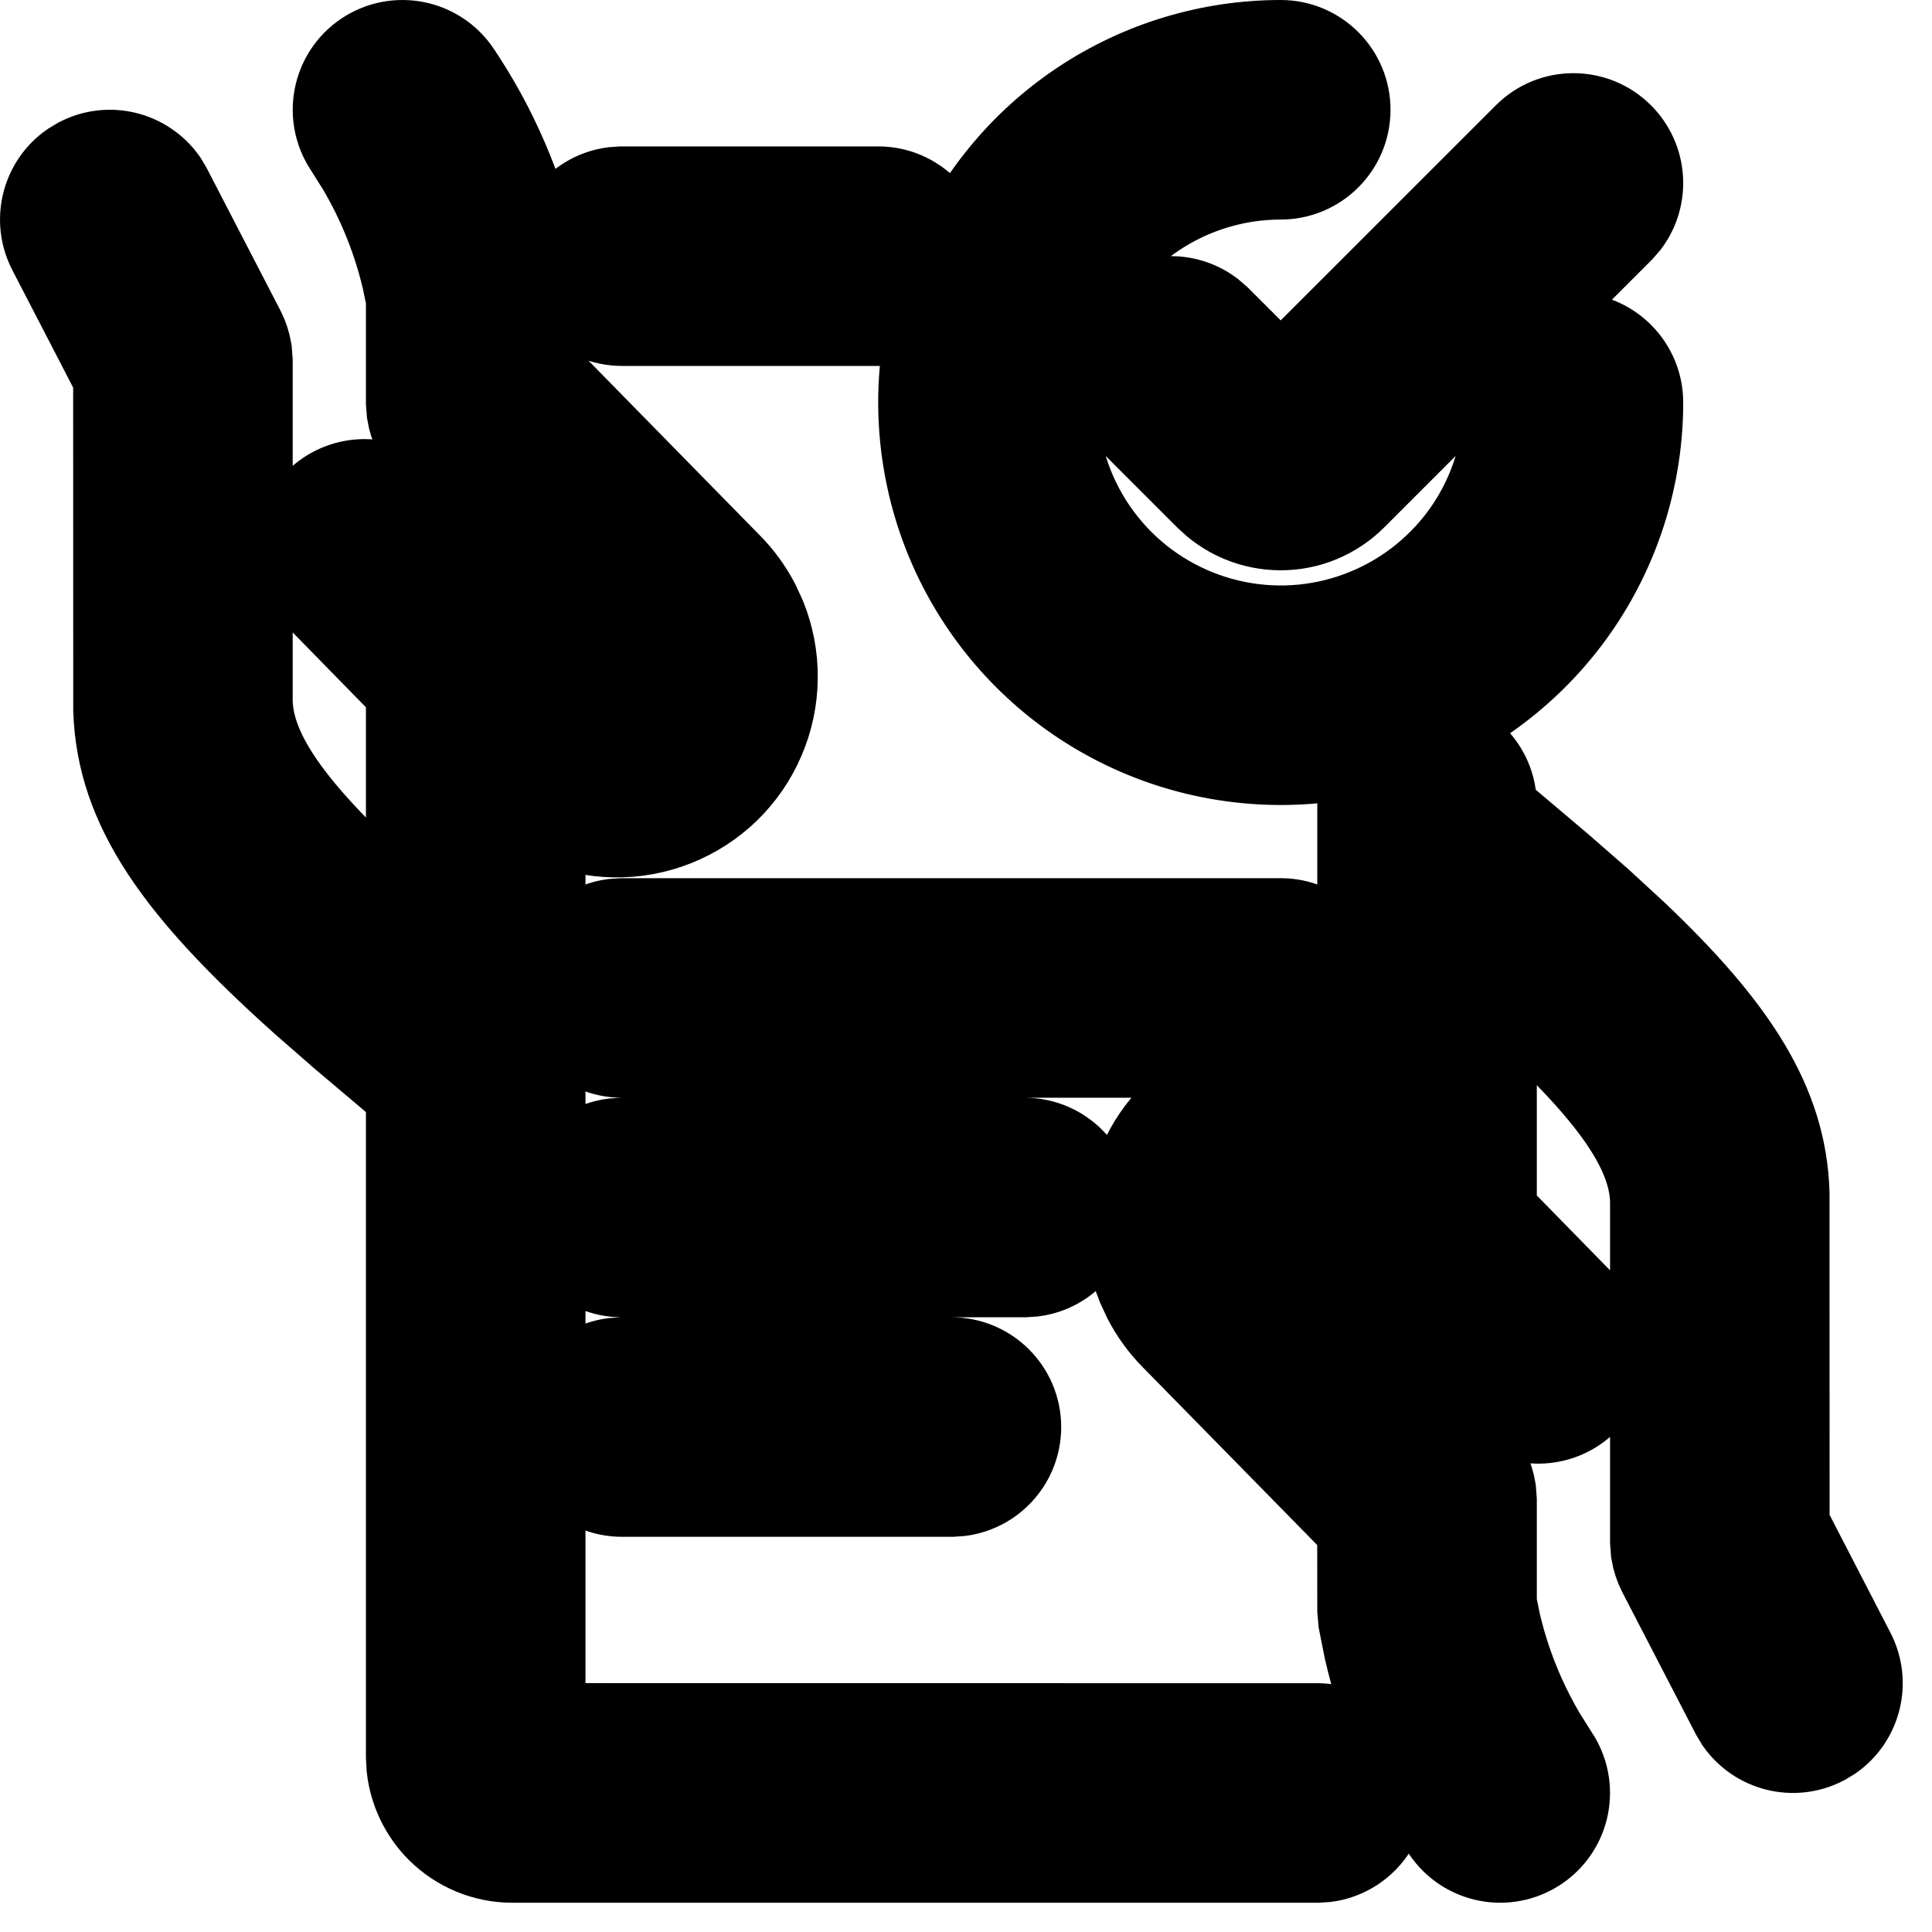
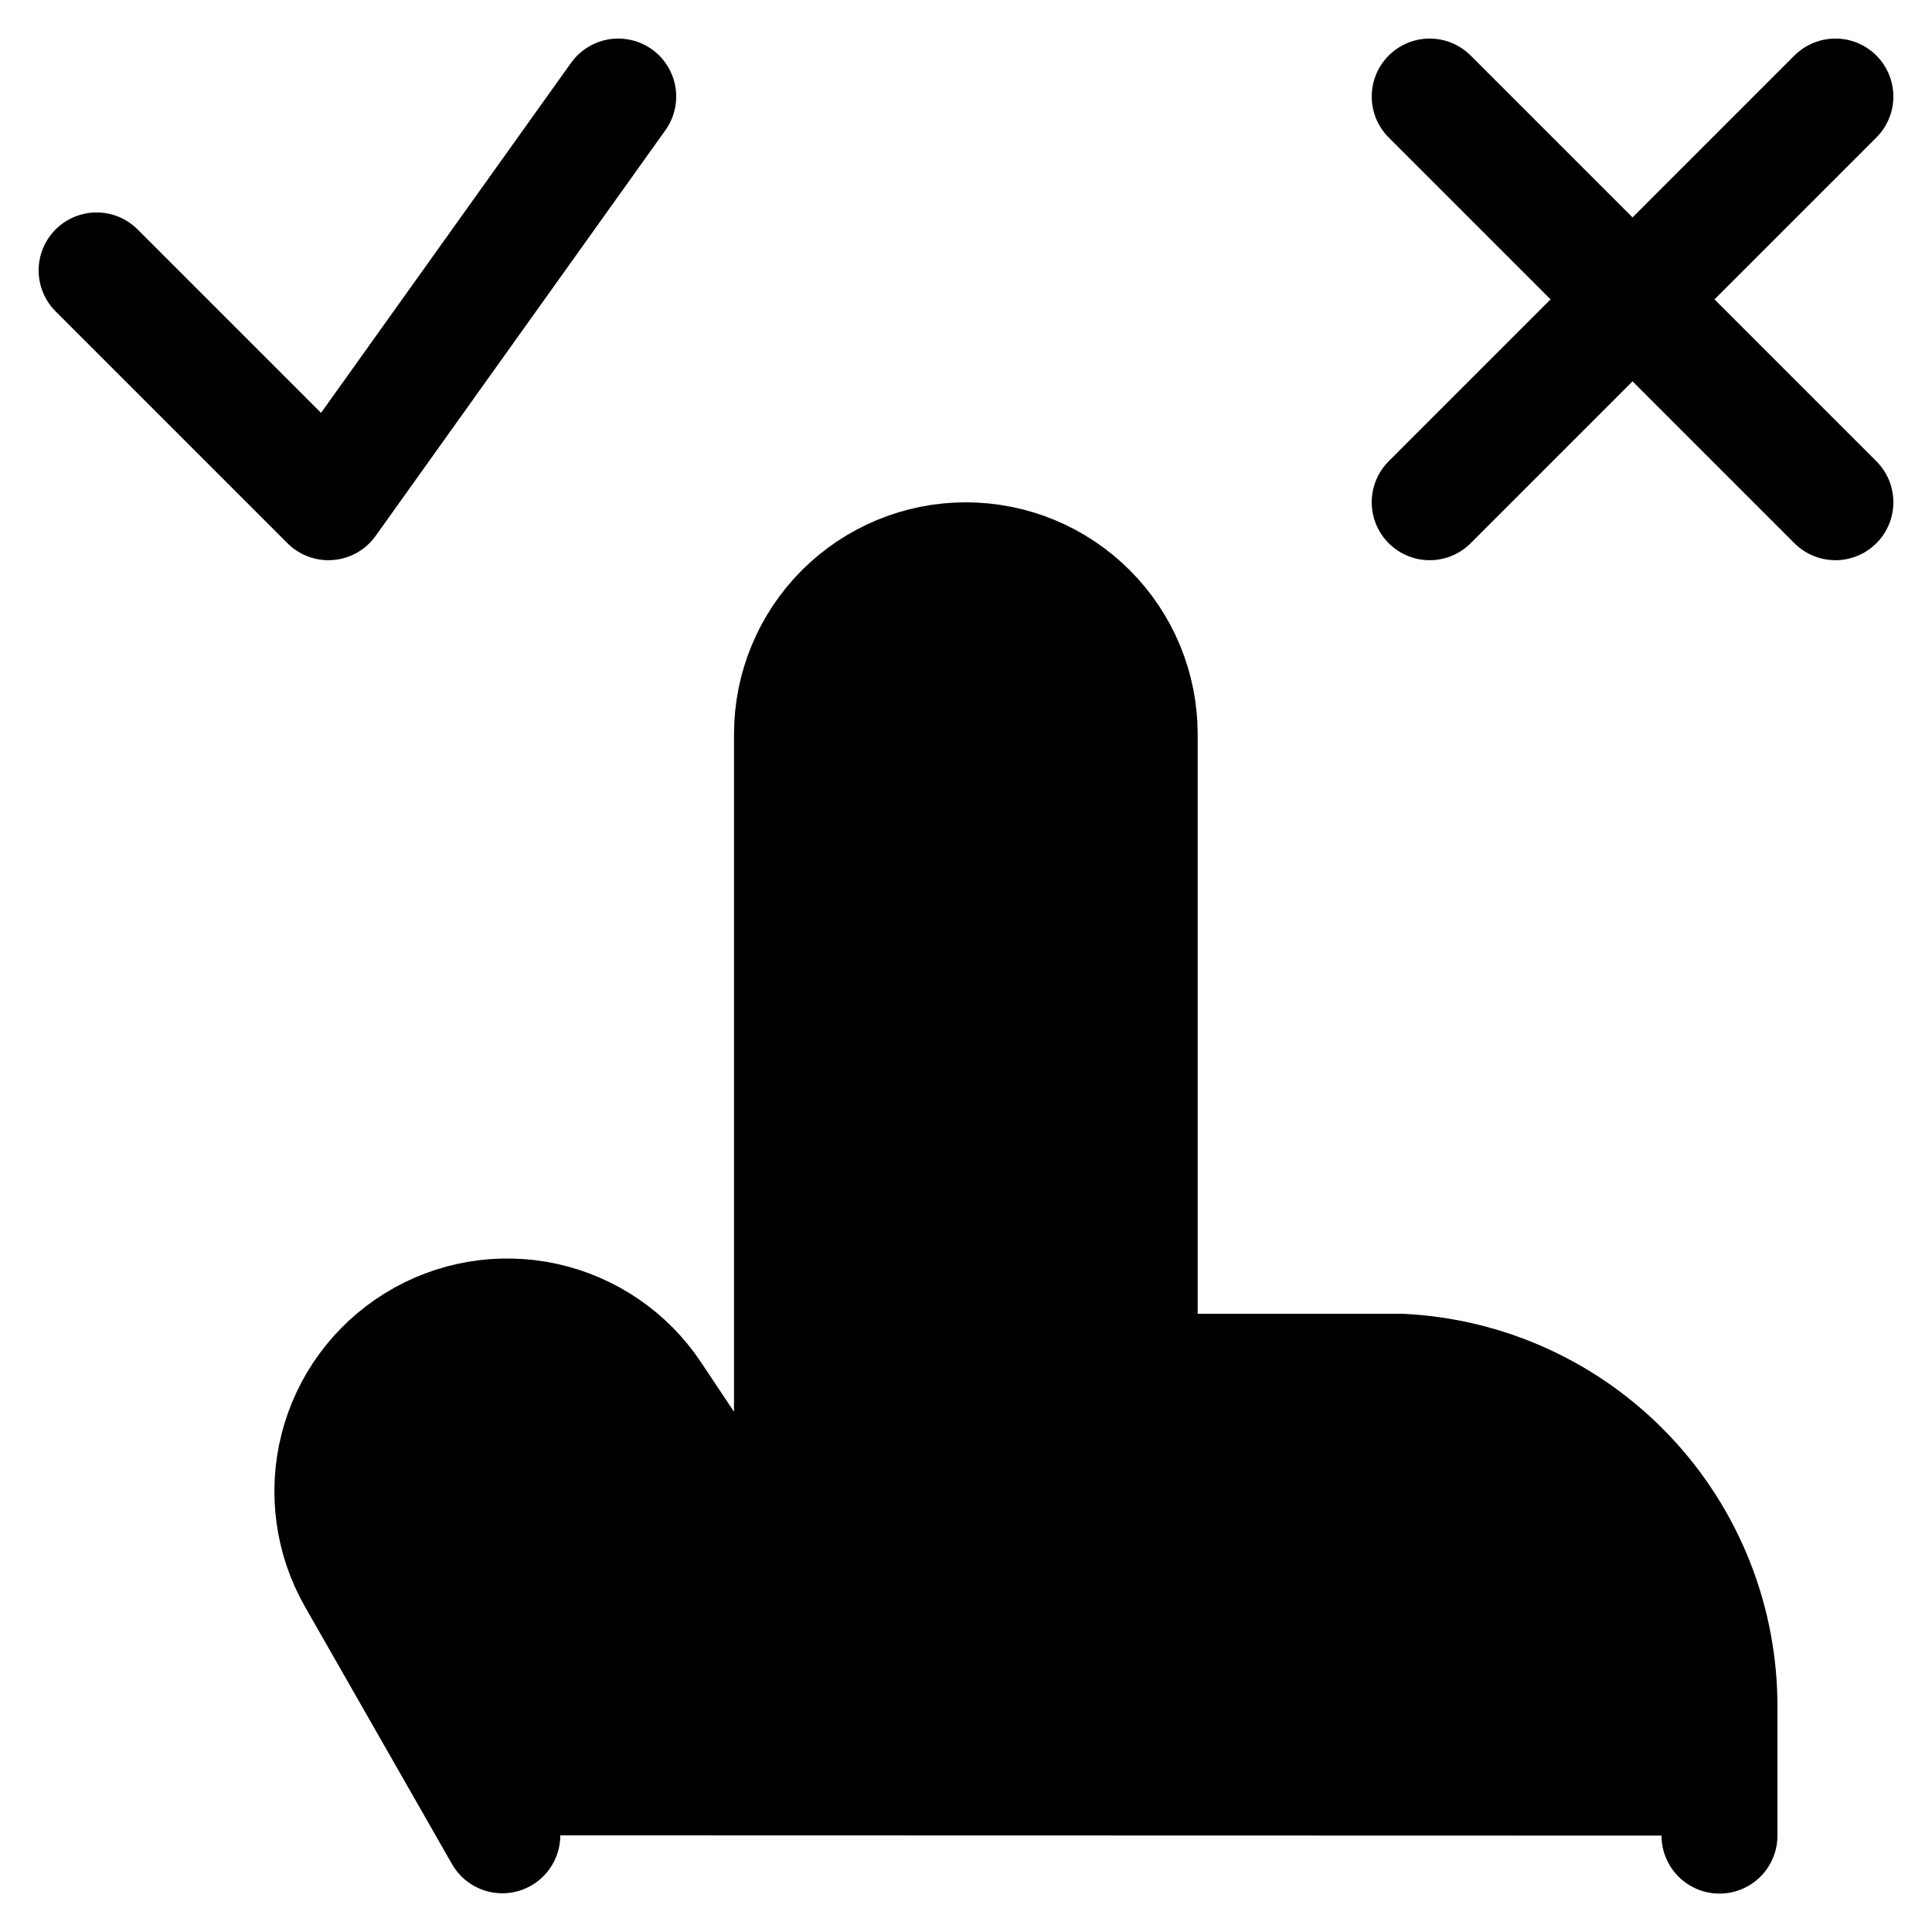
- <svg xmlns="http://www.w3.org/2000/svg" width="22" height="22" viewBox="0 0 22 22" fill="none">
-   <path d="M5.206 0.832C4.975 0.488 4.509 0.397 4.165 0.627C3.821 0.858 3.73 1.324 3.961 1.668L4.109 1.904C4.344 2.303 4.517 2.736 4.622 3.187L4.667 3.405L4.667 4.583L4.676 4.7C4.7 4.853 4.771 4.997 4.881 5.109L7.228 7.5L7.265 7.546L7.292 7.596C7.306 7.631 7.313 7.669 7.312 7.707C7.312 7.745 7.304 7.782 7.289 7.817C7.274 7.852 7.253 7.883 7.226 7.91C7.198 7.936 7.166 7.957 7.131 7.971C7.096 7.985 7.058 7.992 7.02 7.991C6.982 7.991 6.945 7.982 6.91 7.967C6.875 7.952 6.844 7.93 6.818 7.903L5.966 7.033C5.958 7.023 5.948 7.014 5.939 7.005L4.687 5.726L4.604 5.652C4.312 5.431 3.896 5.451 3.626 5.714C3.33 6.004 3.325 6.479 3.615 6.775L4.667 7.85V10.463C3.36 9.318 2.818 8.588 2.833 7.934L2.833 4.112L2.824 3.993C2.811 3.914 2.786 3.838 2.75 3.767L1.916 2.156L1.864 2.068C1.651 1.766 1.243 1.659 0.906 1.834L0.818 1.887C0.516 2.099 0.41 2.507 0.584 2.845L1.333 4.292L1.334 8.085C1.37 9.198 2.034 10.121 3.456 11.395L3.906 11.788L4.667 12.431V20L4.674 20.132C4.704 20.393 4.821 20.637 5.008 20.825C5.228 21.044 5.524 21.167 5.834 21.167H15L15.102 21.16C15.468 21.11 15.75 20.796 15.75 20.417L15.743 20.315C15.694 19.949 15.38 19.667 15 19.667L6.167 19.666L6.167 12.096C6.167 12.088 6.167 12.08 6.167 12.072L6.167 9.272C6.214 9.297 6.262 9.321 6.311 9.342C6.527 9.437 6.759 9.487 6.995 9.491C7.231 9.495 7.465 9.452 7.684 9.365C7.903 9.278 8.103 9.149 8.272 8.985C8.441 8.82 8.576 8.624 8.668 8.407C8.761 8.19 8.81 7.957 8.812 7.722C8.815 7.486 8.77 7.252 8.682 7.034L8.608 6.874C8.526 6.718 8.422 6.574 8.297 6.448L6.167 4.276L6.167 3.333L6.156 3.207L6.093 2.89C5.927 2.156 5.627 1.458 5.206 0.832ZM17 9.167V9.235L17.761 9.879L18.211 10.272L18.615 10.644C19.76 11.732 20.301 12.58 20.333 13.582L20.334 17.372L21.083 18.822C21.257 19.16 21.151 19.568 20.849 19.78L20.761 19.833C20.424 20.007 20.016 19.901 19.803 19.598L19.751 19.511L18.917 17.9C18.881 17.829 18.856 17.752 18.843 17.674L18.834 17.555L18.834 13.732C18.849 13.079 18.307 12.349 17 11.204V13.817L18.052 14.892C18.342 15.188 18.337 15.663 18.041 15.953C17.771 16.216 17.355 16.236 17.063 16.015L16.98 15.941L15.729 14.663C15.719 14.653 15.709 14.643 15.699 14.632L14.85 13.764C14.823 13.737 14.792 13.715 14.757 13.7C14.722 13.684 14.685 13.676 14.647 13.676C14.609 13.675 14.571 13.682 14.536 13.696C14.501 13.71 14.469 13.731 14.441 13.757C14.414 13.784 14.393 13.815 14.378 13.85C14.363 13.885 14.355 13.922 14.354 13.96C14.354 13.998 14.361 14.036 14.376 14.071L14.402 14.121L14.439 14.166L16.786 16.558C16.896 16.67 16.967 16.814 16.991 16.967L17 17.083L17 18.26L17.045 18.48C17.15 18.931 17.323 19.363 17.558 19.763L17.706 19.998C17.937 20.342 17.846 20.808 17.502 21.039C17.158 21.27 16.692 21.179 16.461 20.835C16.04 20.209 15.74 19.511 15.574 18.777L15.511 18.46L15.5 18.333L15.499 17.389L13.37 15.219C13.245 15.093 13.141 14.949 13.059 14.793L12.985 14.633C12.897 14.415 12.852 14.181 12.855 13.945C12.857 13.709 12.906 13.476 12.999 13.26C13.091 13.043 13.226 12.847 13.395 12.682C13.564 12.518 13.764 12.388 13.983 12.302C14.202 12.215 14.436 12.172 14.672 12.176C14.908 12.18 15.14 12.23 15.356 12.324C15.405 12.346 15.453 12.369 15.5 12.395V9.167C15.5 8.753 15.836 8.417 16.25 8.417C16.63 8.417 16.944 8.699 16.993 9.065L17 9.167ZM10.75 2.917C10.75 2.503 10.414 2.167 10 2.167H7.083L6.982 2.174C6.616 2.223 6.333 2.537 6.333 2.917C6.333 3.331 6.669 3.667 7.083 3.667H10L10.102 3.66C10.468 3.61 10.75 3.296 10.75 2.917ZM12.417 13.75C12.417 13.336 12.081 13 11.667 13H7.083L6.982 13.007C6.616 13.057 6.333 13.37 6.333 13.75C6.333 14.164 6.669 14.5 7.083 14.5H11.667L11.769 14.493C12.135 14.444 12.417 14.13 12.417 13.75ZM14.584 10.5C14.998 10.5 15.334 10.836 15.334 11.25C15.334 11.63 15.051 11.944 14.685 11.993L14.584 12H7.083C6.669 12 6.333 11.664 6.333 11.25C6.333 10.87 6.616 10.557 6.982 10.507L7.083 10.5H14.584ZM11.584 16.25C11.584 15.836 11.248 15.5 10.834 15.5H7.083L6.982 15.507C6.616 15.557 6.333 15.87 6.333 16.25C6.333 16.664 6.669 17 7.083 17H10.834L10.935 16.993C11.301 16.944 11.584 16.63 11.584 16.25ZM14.584 0.5C14.998 0.5 15.334 0.836 15.334 1.25C15.334 1.664 14.998 2 14.584 2C14.073 2 13.573 2.152 13.148 2.435C12.723 2.719 12.392 3.123 12.197 3.595C12.001 4.067 11.95 4.586 12.05 5.087C12.149 5.588 12.396 6.049 12.757 6.41C13.118 6.771 13.579 7.017 14.08 7.117C14.581 7.217 15.1 7.166 15.572 6.97C16.044 6.775 16.448 6.443 16.732 6.019C17.015 5.594 17.167 5.094 17.167 4.583C17.167 4.169 17.503 3.833 17.917 3.833C18.331 3.833 18.667 4.169 18.667 4.583C18.667 5.391 18.427 6.181 17.979 6.852C17.53 7.523 16.892 8.047 16.146 8.356C15.4 8.665 14.579 8.746 13.787 8.588C12.995 8.431 12.267 8.042 11.696 7.471C11.125 6.9 10.736 6.172 10.579 5.38C10.421 4.588 10.502 3.767 10.811 3.021C11.12 2.275 11.643 1.637 12.315 1.188C12.986 0.74 13.776 0.5 14.584 0.5ZM18.447 1.553C18.154 1.26 17.679 1.26 17.387 1.553L14.584 4.355L13.864 3.636L13.78 3.564C13.486 3.346 13.069 3.37 12.803 3.636C12.51 3.929 12.51 4.404 12.803 4.697L13.758 5.652L13.843 5.729C13.931 5.801 14.03 5.861 14.136 5.905C14.278 5.964 14.43 5.994 14.584 5.994C14.737 5.994 14.889 5.964 15.031 5.905C15.172 5.846 15.301 5.76 15.41 5.651L18.447 2.614L18.52 2.53C18.738 2.236 18.713 1.819 18.447 1.553Z" fill="currentColor" stroke="currentColor" />
+ <svg xmlns="http://www.w3.org/2000/svg" width="25" height="25" viewBox="0 0 25 25" fill="none">
+   <path d="M6.5 23.749L4.6 20.423C4.308 19.913 4.226 19.311 4.37 18.741C4.515 18.172 4.874 17.682 5.374 17.373C5.873 17.064 6.473 16.962 7.047 17.087C7.62 17.213 8.123 17.556 8.448 18.045L10.248 20.745V9.5C10.248 8.903 10.485 8.331 10.907 7.909C11.329 7.487 11.901 7.25 12.498 7.25C13.095 7.25 13.667 7.487 14.089 7.909C14.511 8.331 14.748 8.903 14.748 9.5V17.75H18.127C19.242 17.804 20.294 18.286 21.062 19.097C21.83 19.907 22.256 20.983 22.25 22.1V23.753" fill="currentColor" />
+   <path d="M6.5 23.749L4.6 20.423C4.308 19.913 4.226 19.311 4.37 18.741C4.515 18.172 4.874 17.682 5.374 17.373C5.873 17.064 6.473 16.962 7.047 17.087C7.62 17.213 8.123 17.556 8.448 18.045L10.248 20.745V9.5C10.248 8.903 10.485 8.331 10.907 7.909C11.329 7.487 11.901 7.25 12.498 7.25C13.095 7.25 13.667 7.487 14.089 7.909C14.511 8.331 14.748 8.903 14.748 9.5V17.75H18.127C19.242 17.804 20.294 18.286 21.062 19.097C21.83 19.907 22.256 20.983 22.25 22.1V23.753" stroke="currentColor" stroke-width="1.5" stroke-linecap="round" stroke-linejoin="round" />
+   <path d="M18.5 1.249L23.75 6.499" stroke="currentColor" stroke-width="1.5" stroke-linecap="round" stroke-linejoin="round" />
+   <path d="M18.5 6.499L23.75 1.249" stroke="currentColor" stroke-width="1.5" stroke-linecap="round" stroke-linejoin="round" />
+   <path d="M8 1.249L4.25 6.499L1.25 3.499" stroke="currentColor" stroke-width="1.5" stroke-linecap="round" stroke-linejoin="round" />
</svg>
